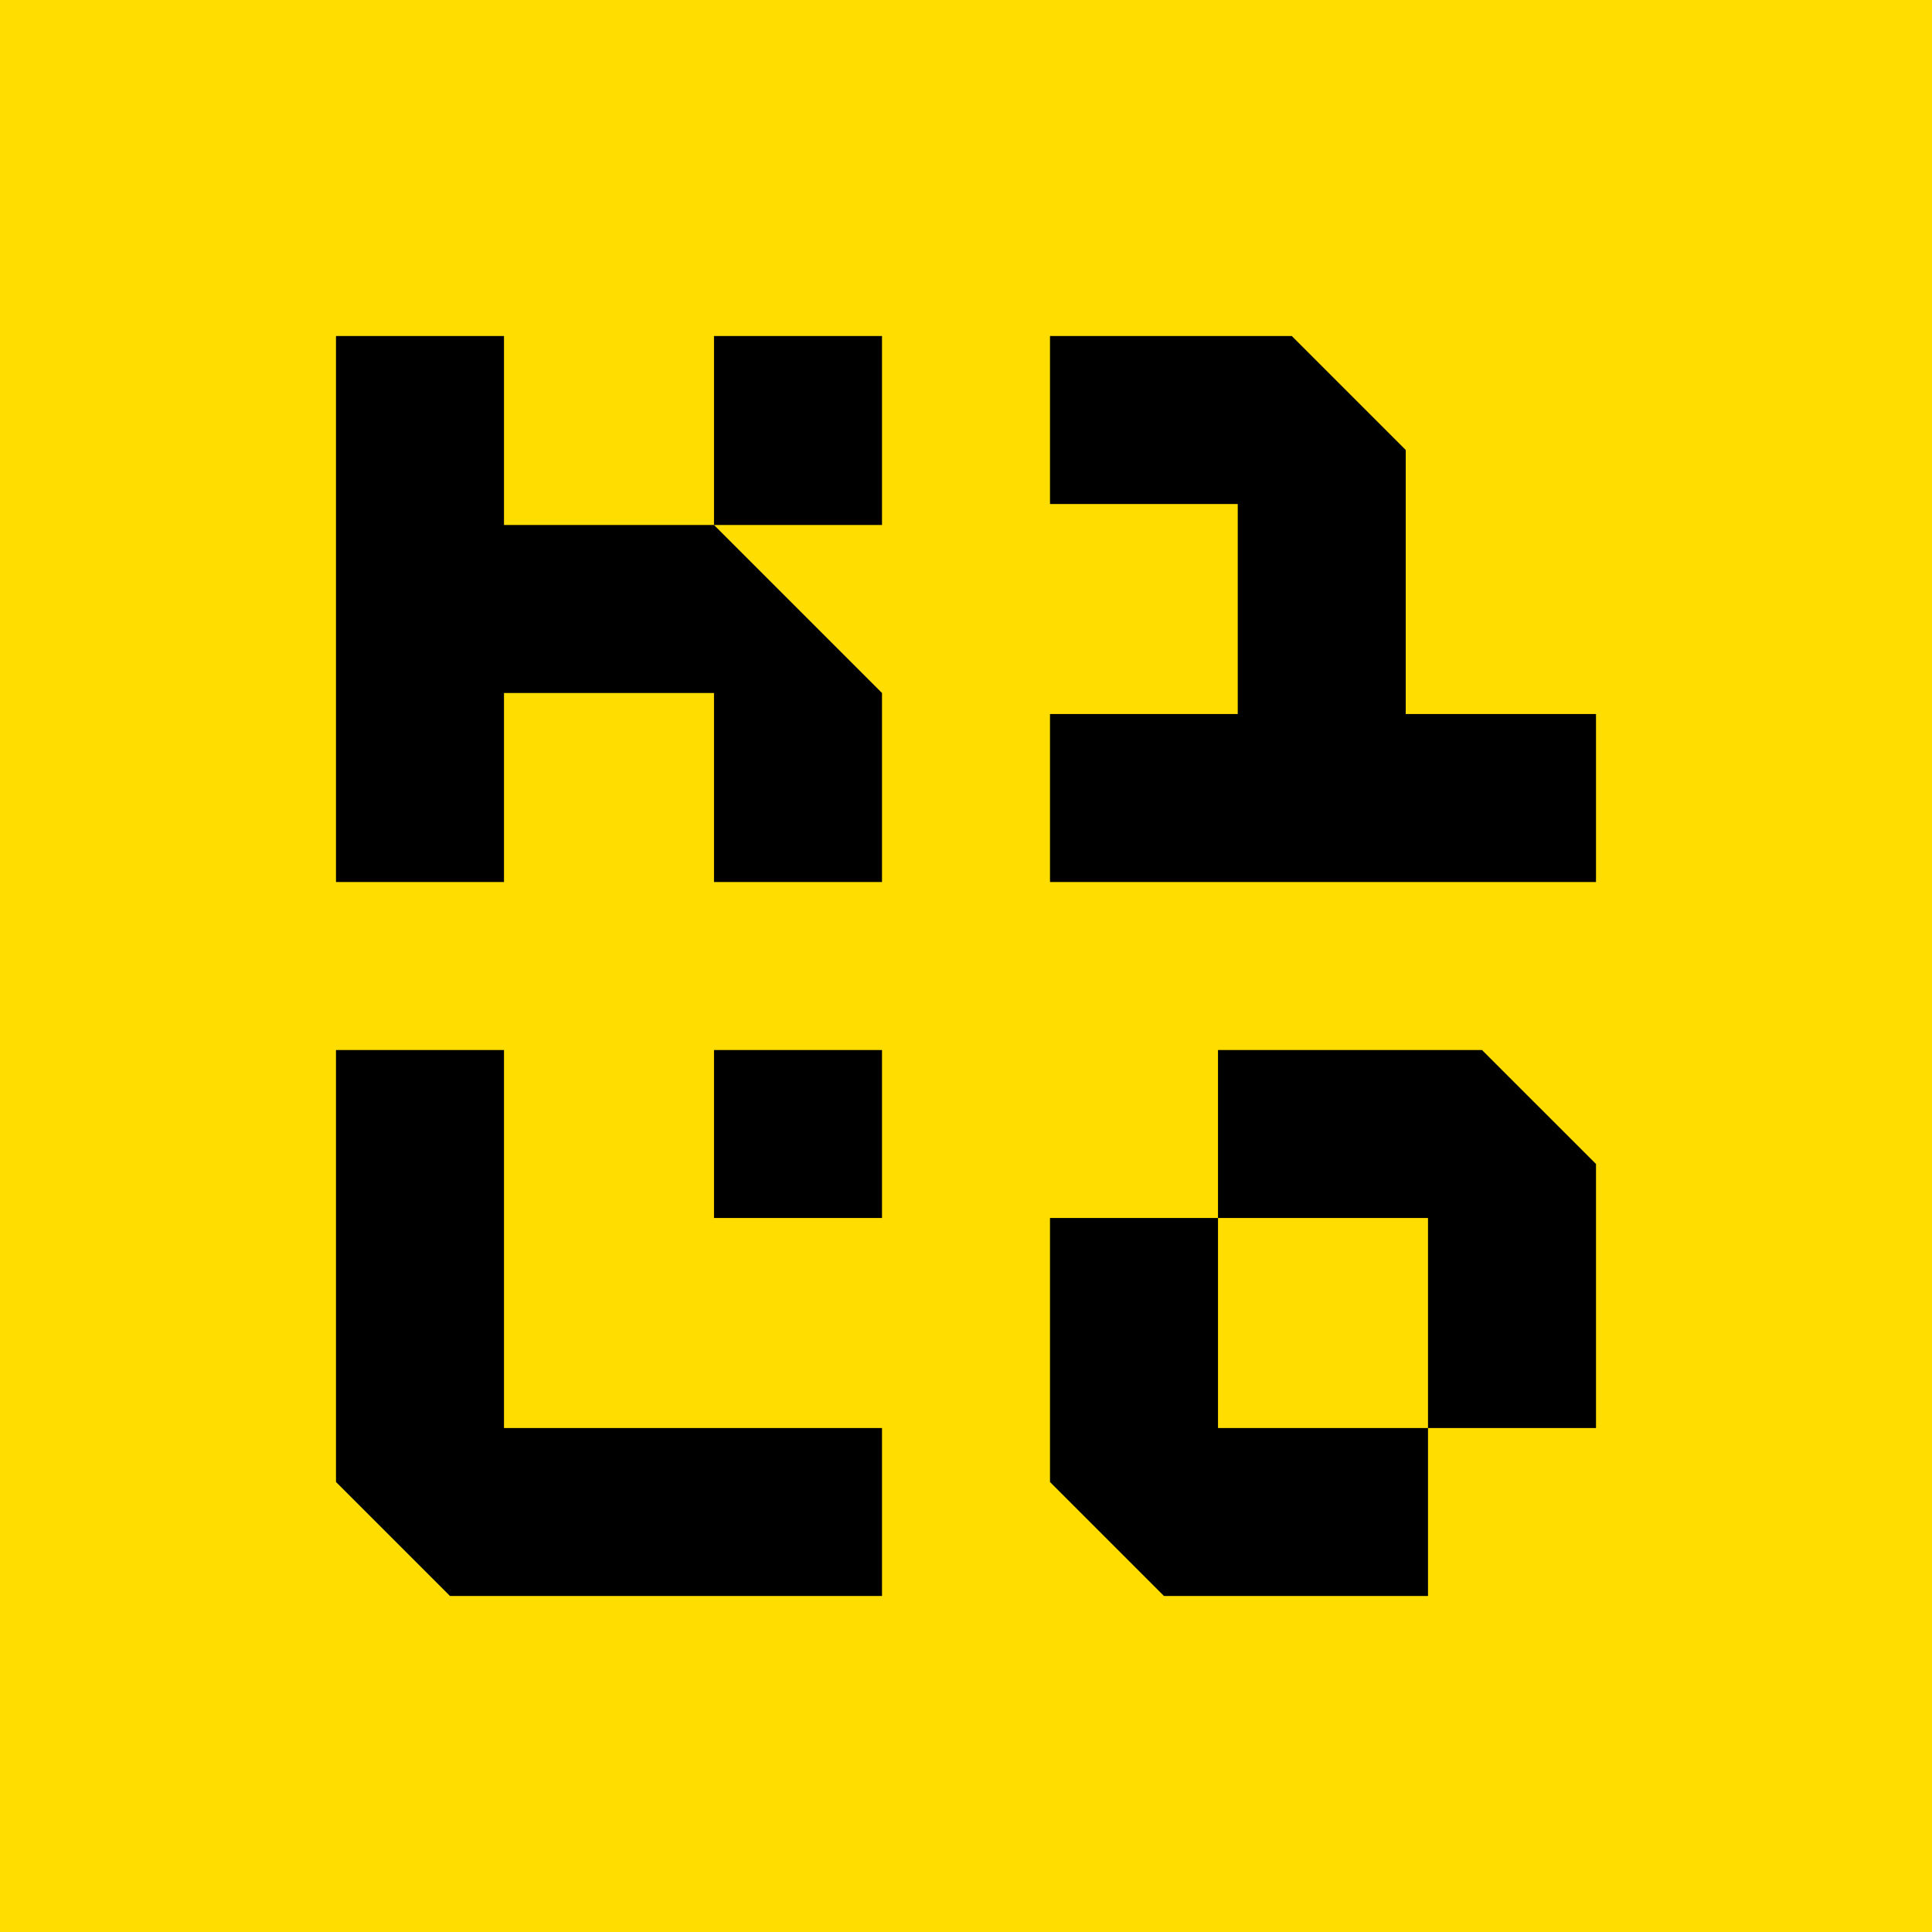
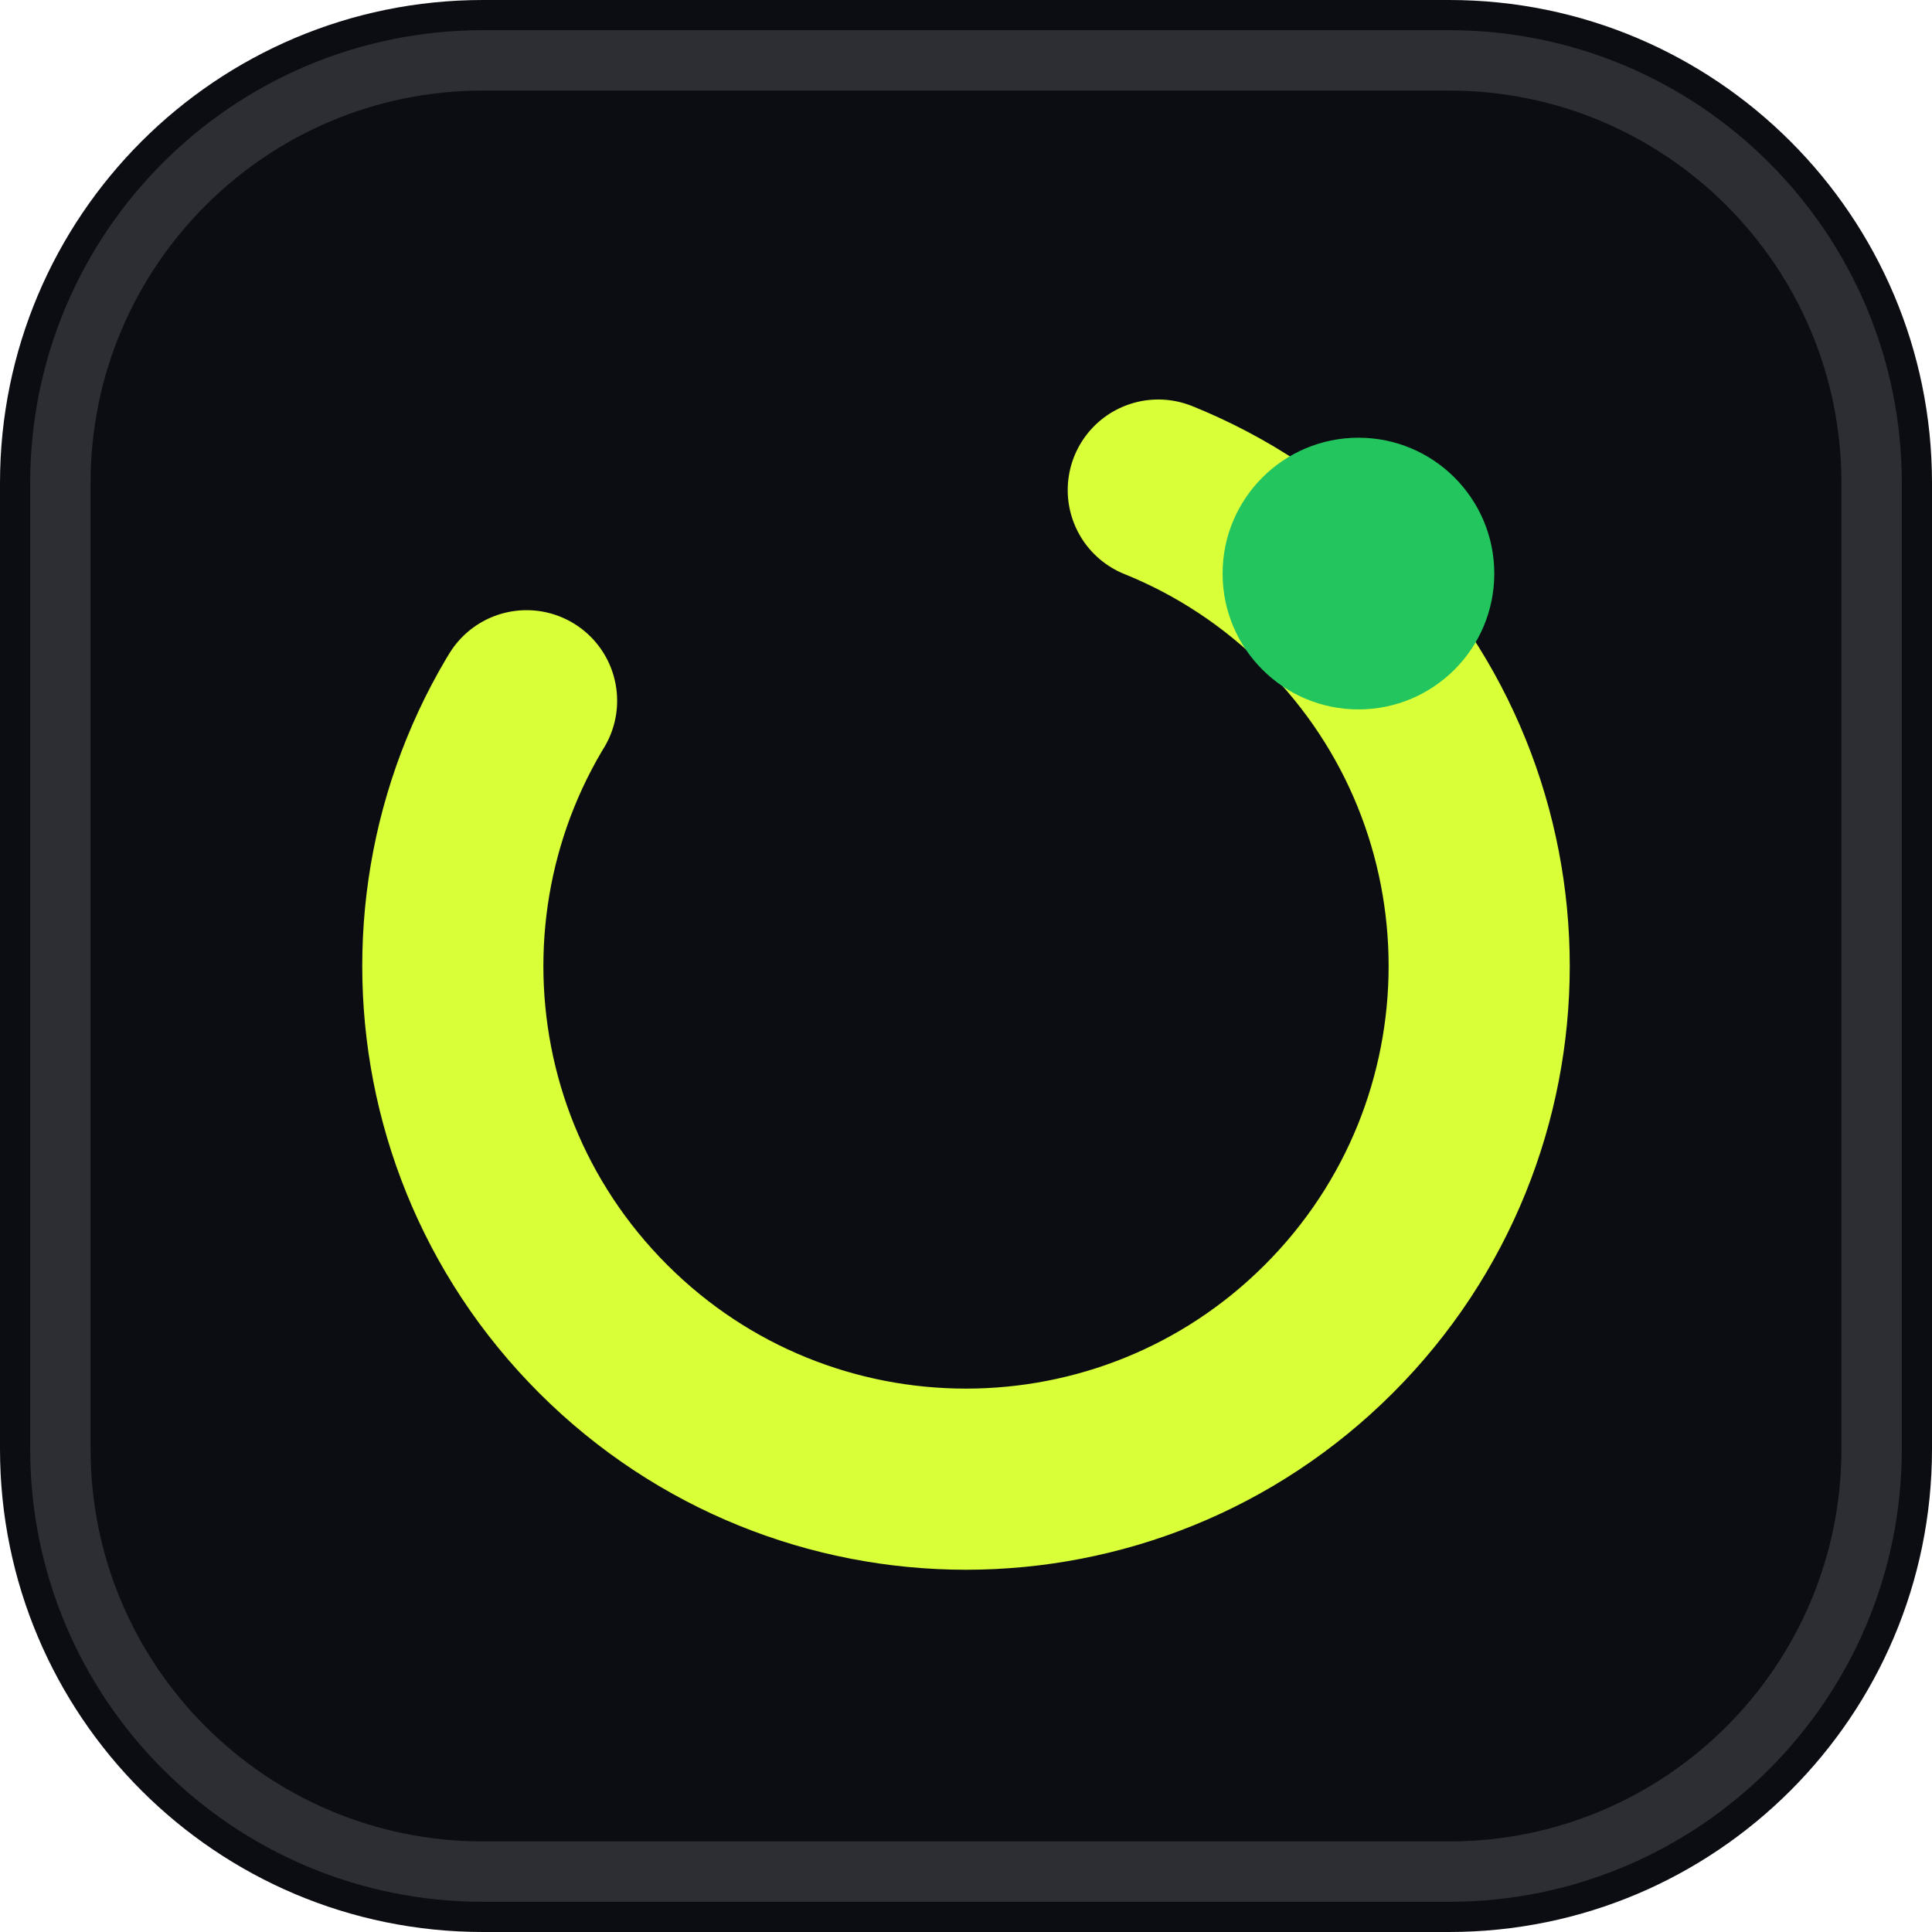
<svg xmlns="http://www.w3.org/2000/svg" width="512" height="512" viewBox="0 0 512 512" fill="none">
-   <path d="M512 0H0V512H512V0Z" fill="black" />
-   <path d="M512 512H0V0H512V512ZM322.783 322.784H278.261V392.747L308.472 422.958H378.435V378.437H322.782L322.783 322.784ZM422.957 308.474L392.746 278.263H322.783V322.784H378.435L378.435 378.437H422.957L422.957 308.474ZM233.739 278.263H189.217V322.784H233.739V278.263ZM89.043 392.747L119.254 422.958H233.739V378.437H133.565V278.263H89.043L89.043 392.747ZM372.538 189.217V119.254L342.327 89.043H278.261V133.565H328.017V189.217H278.261V233.739H422.957V189.217H372.538ZM133.565 89.043H89.043V233.739H133.565V183.652H189.218V233.739H233.74V183.652L189.218 139.13H133.565V89.043ZM233.739 89.043H189.217L189.218 139.13H233.739V89.043Z" fill="#FFDD00" />
+   <rect width="512" height="512" rx="128" fill="#0b0d12" />
+   <rect x="16" y="16" width="480" height="480" rx="112" stroke="rgba(255,255,255,0.14)" stroke-width="16" />
+   <circle cx="256" cy="256" r="136" stroke="#d8ff38" stroke-width="48" stroke-linecap="round" stroke-dasharray="608 192" transform="rotate(-45 256 256)" />
+   <circle cx="360" cy="152" r="36" fill="#22c55e" />
</svg>
